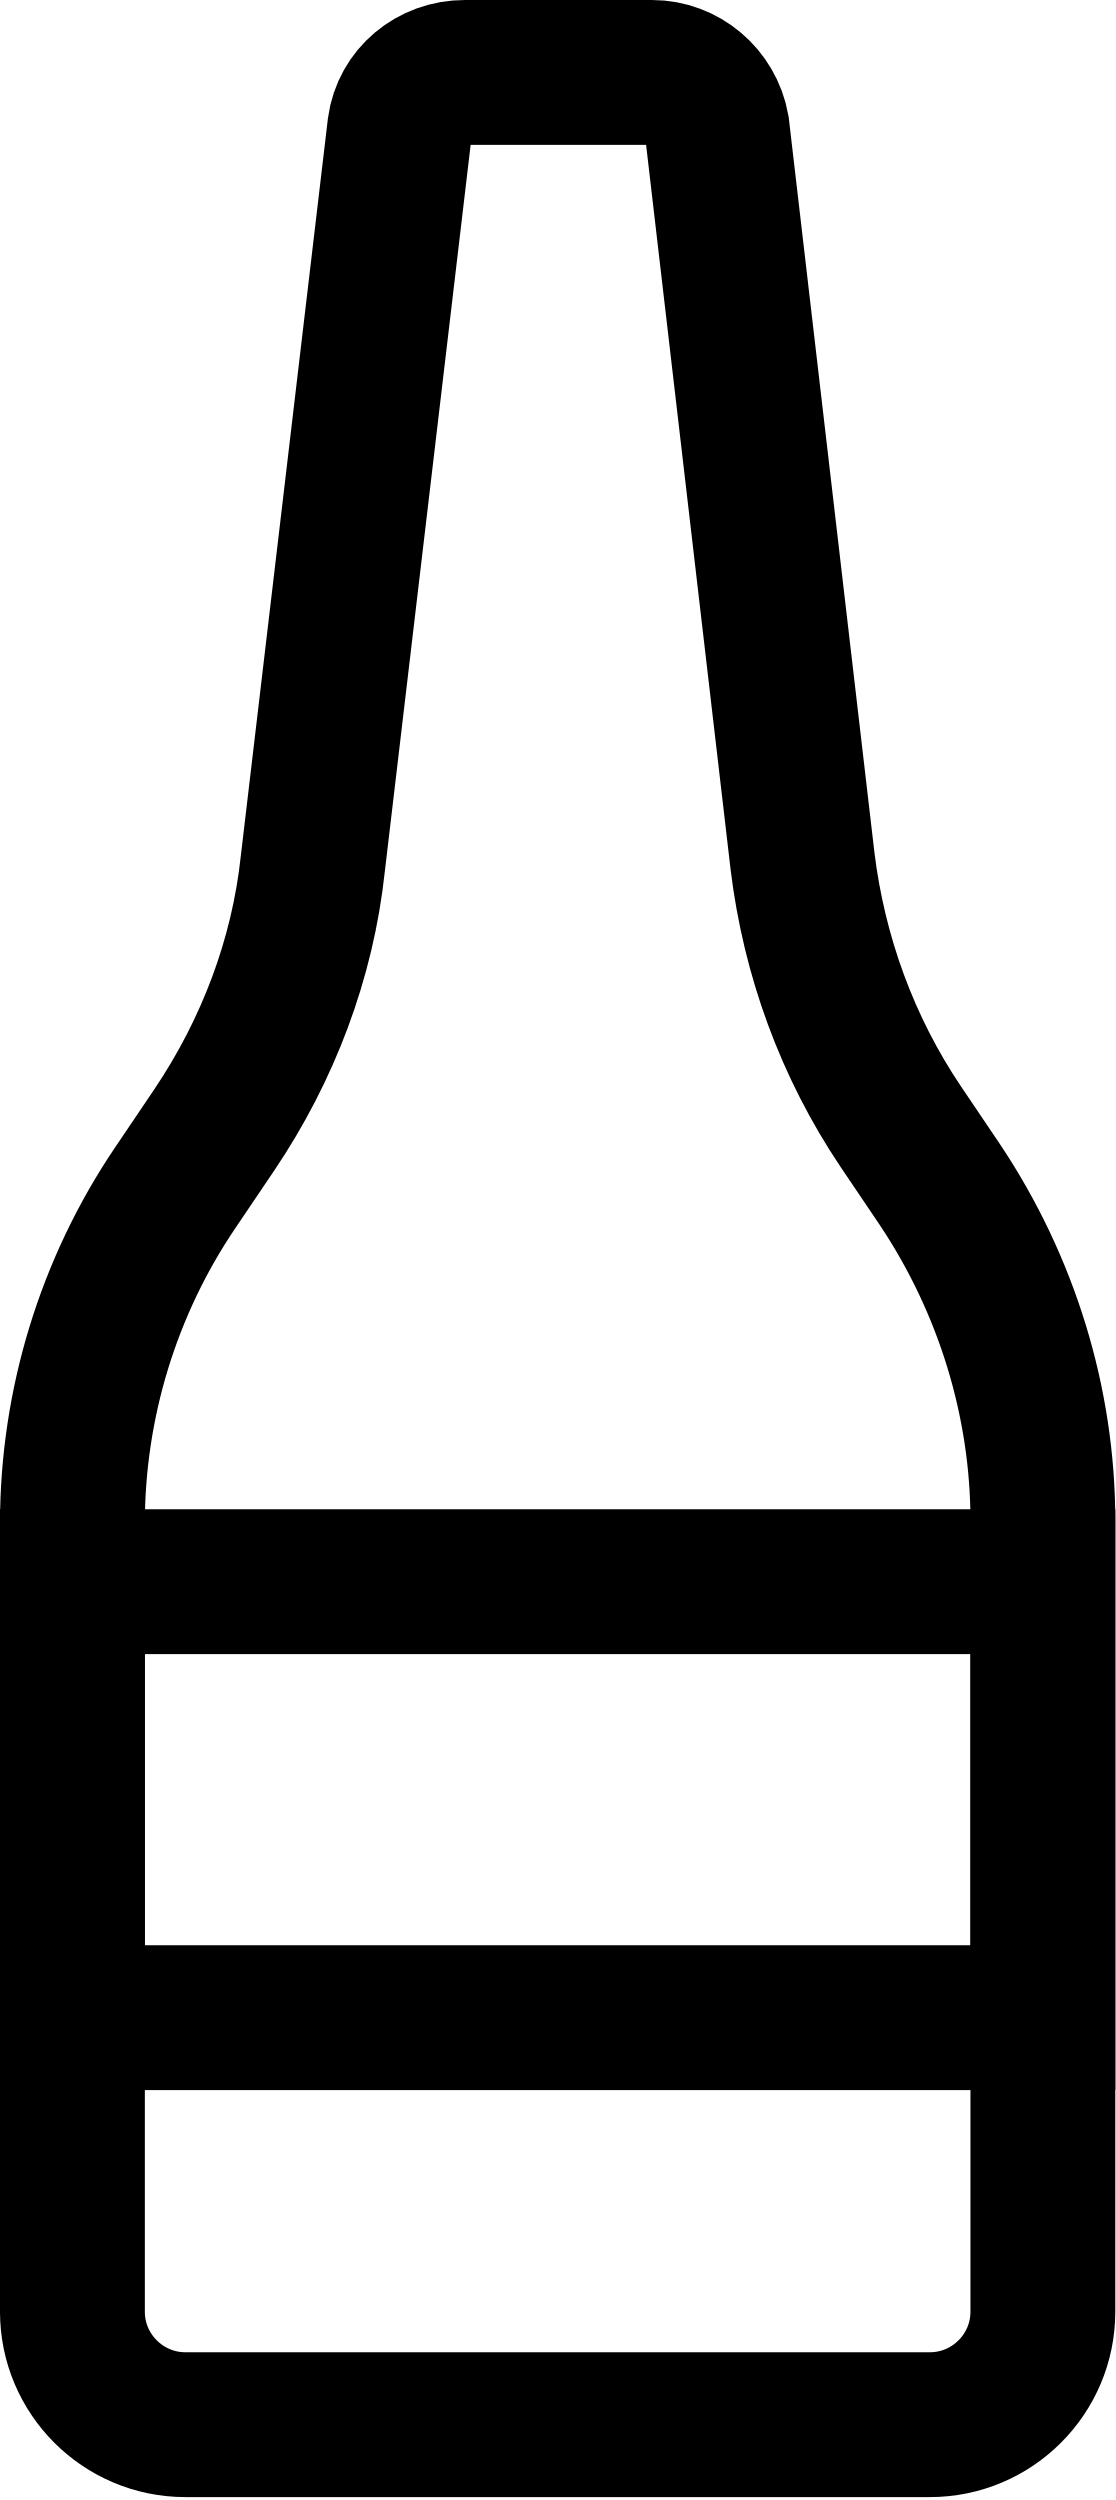
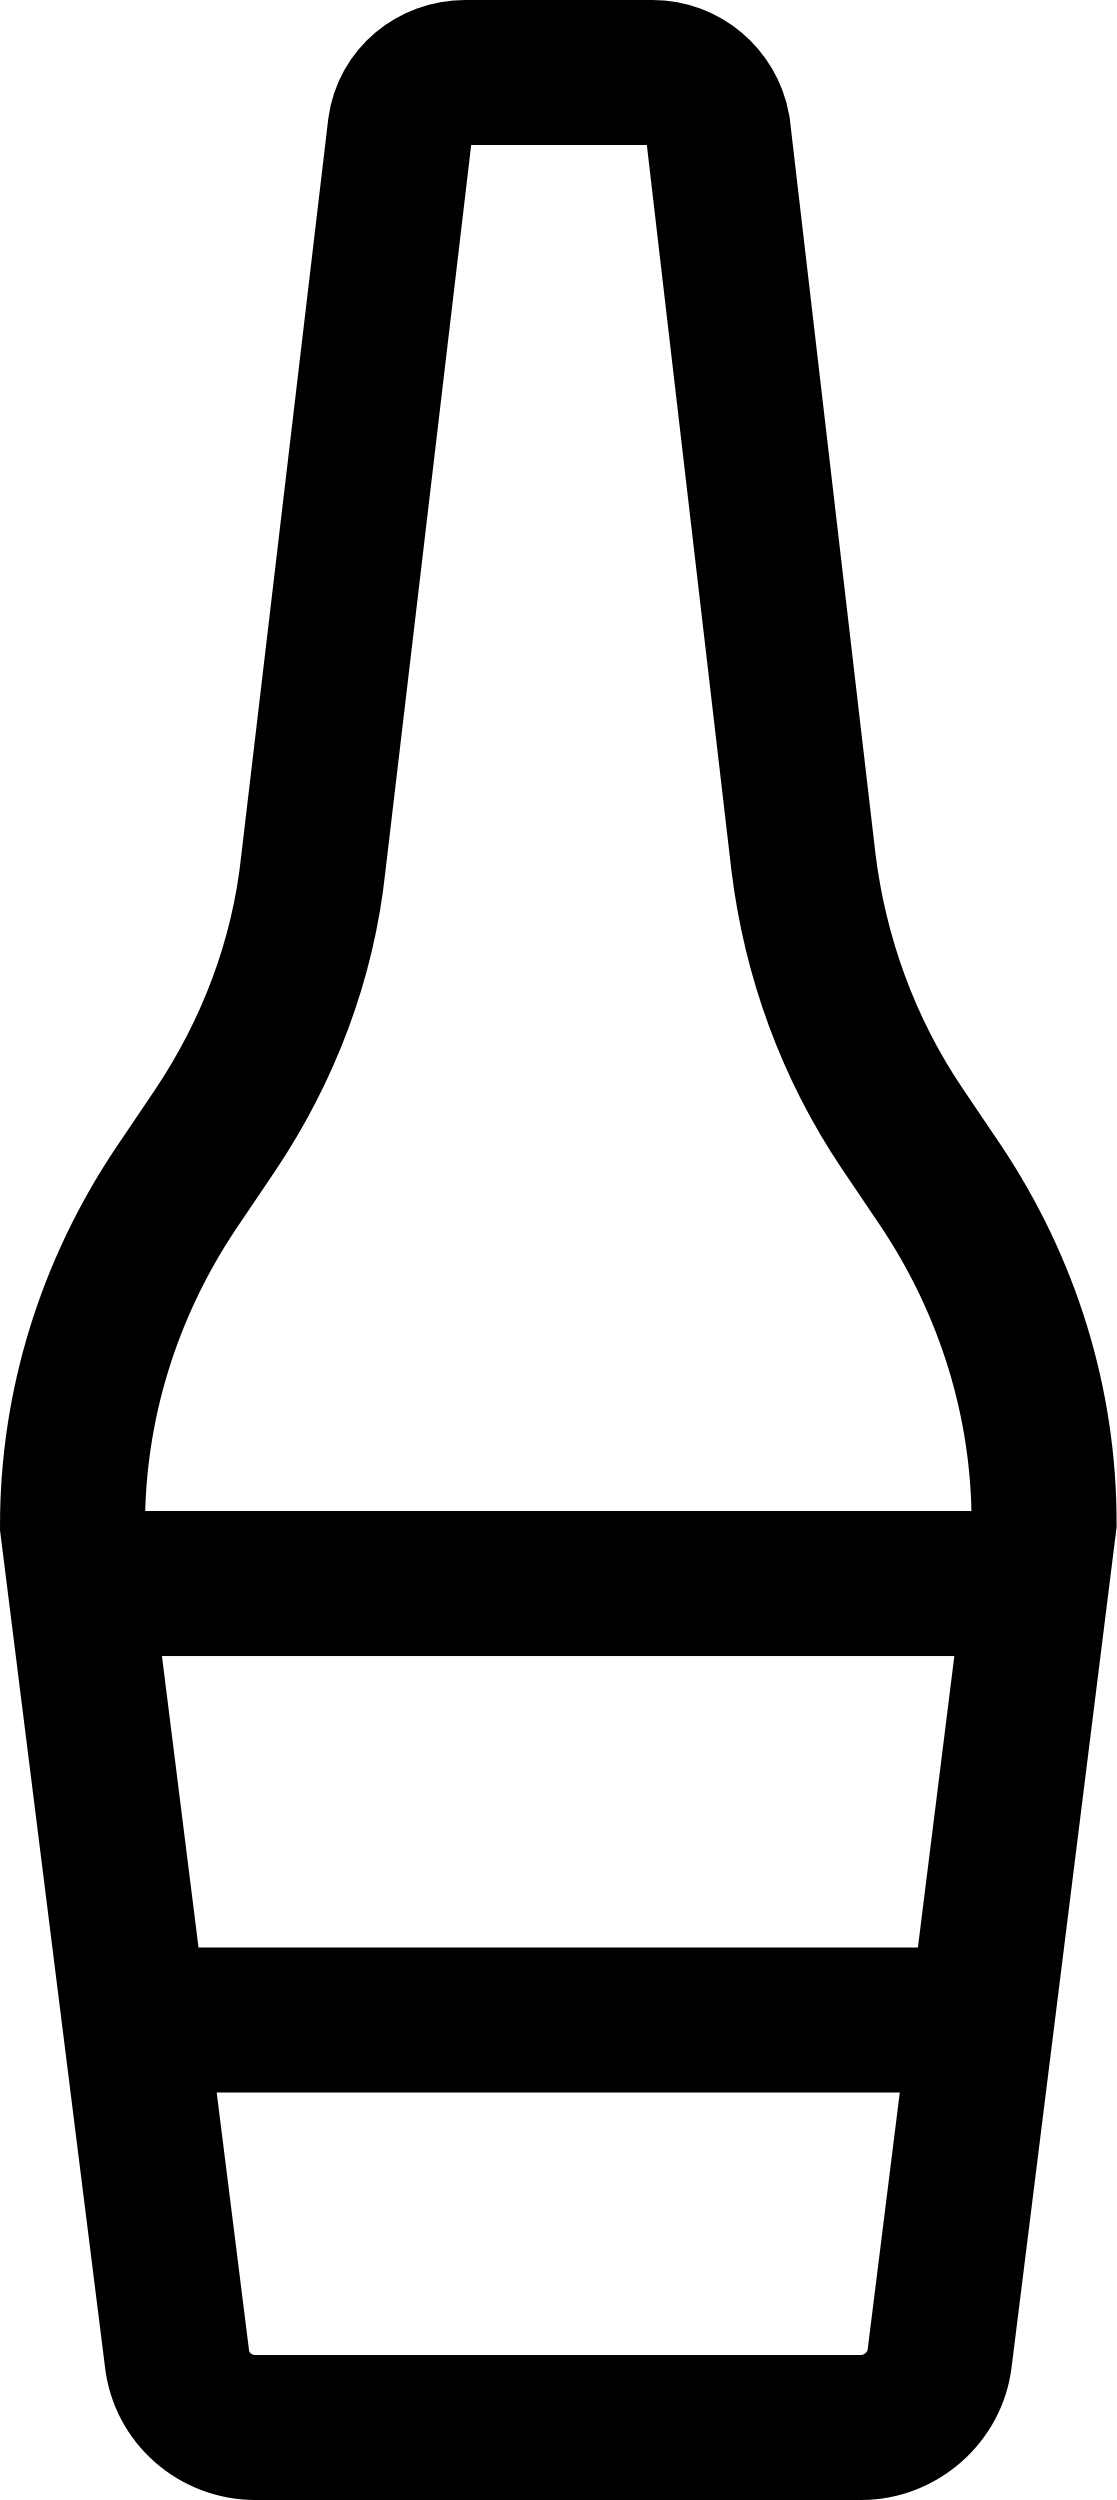
- <svg xmlns="http://www.w3.org/2000/svg" id="Layer_1" data-name="Layer 1" viewBox="0 0 7.7 17.26">
+ <svg xmlns="http://www.w3.org/2000/svg" id="Layer_1" data-name="Layer 1" viewBox="0 0 7.7 17.24">
  <defs>
    <style>
      .cls-1 {
        fill: none;
        stroke: #000;
        stroke-miterlimit: 10;
      }
    </style>
  </defs>
-   <path class="cls-1" d="m.5,15.98v-5.46c0-.83.25-1.64.71-2.32l.27-.4c.37-.55.61-1.18.68-1.84L2.76.88c.03-.22.22-.38.45-.38h1.29c.22,0,.41.16.45.38l.59,5.06c.08.66.31,1.29.68,1.84l.27.4c.46.69.71,1.5.71,2.32v5.46c0,.43-.35.78-.78.78H1.28c-.43,0-.78-.35-.78-.78Z" />
-   <rect class="cls-1" x=".5" y="10.92" width="6.7" height="3.01" />
+   <path class="cls-1" d="m1.76,16.74c-.27,0-.51-.2-.54-.48l-.72-5.74c0-.83.25-1.63.71-2.32l.27-.4c.37-.55.61-1.18.68-1.84L2.76.88c.03-.22.22-.38.45-.38h1.29c.22,0,.41.16.45.38l.59,5.06c.08.66.31,1.29.68,1.84l.27.4c.46.69.71,1.49.71,2.32l-.72,5.76c-.03.27-.27.48-.54.48H1.76Z" />
+   <line class="cls-1" x1="6.77" y1="13.93" x2=".93" y2="13.93" />
+   <line class="cls-1" x1=".5" y1="10.92" x2="7.2" y2="10.92" />
</svg>
